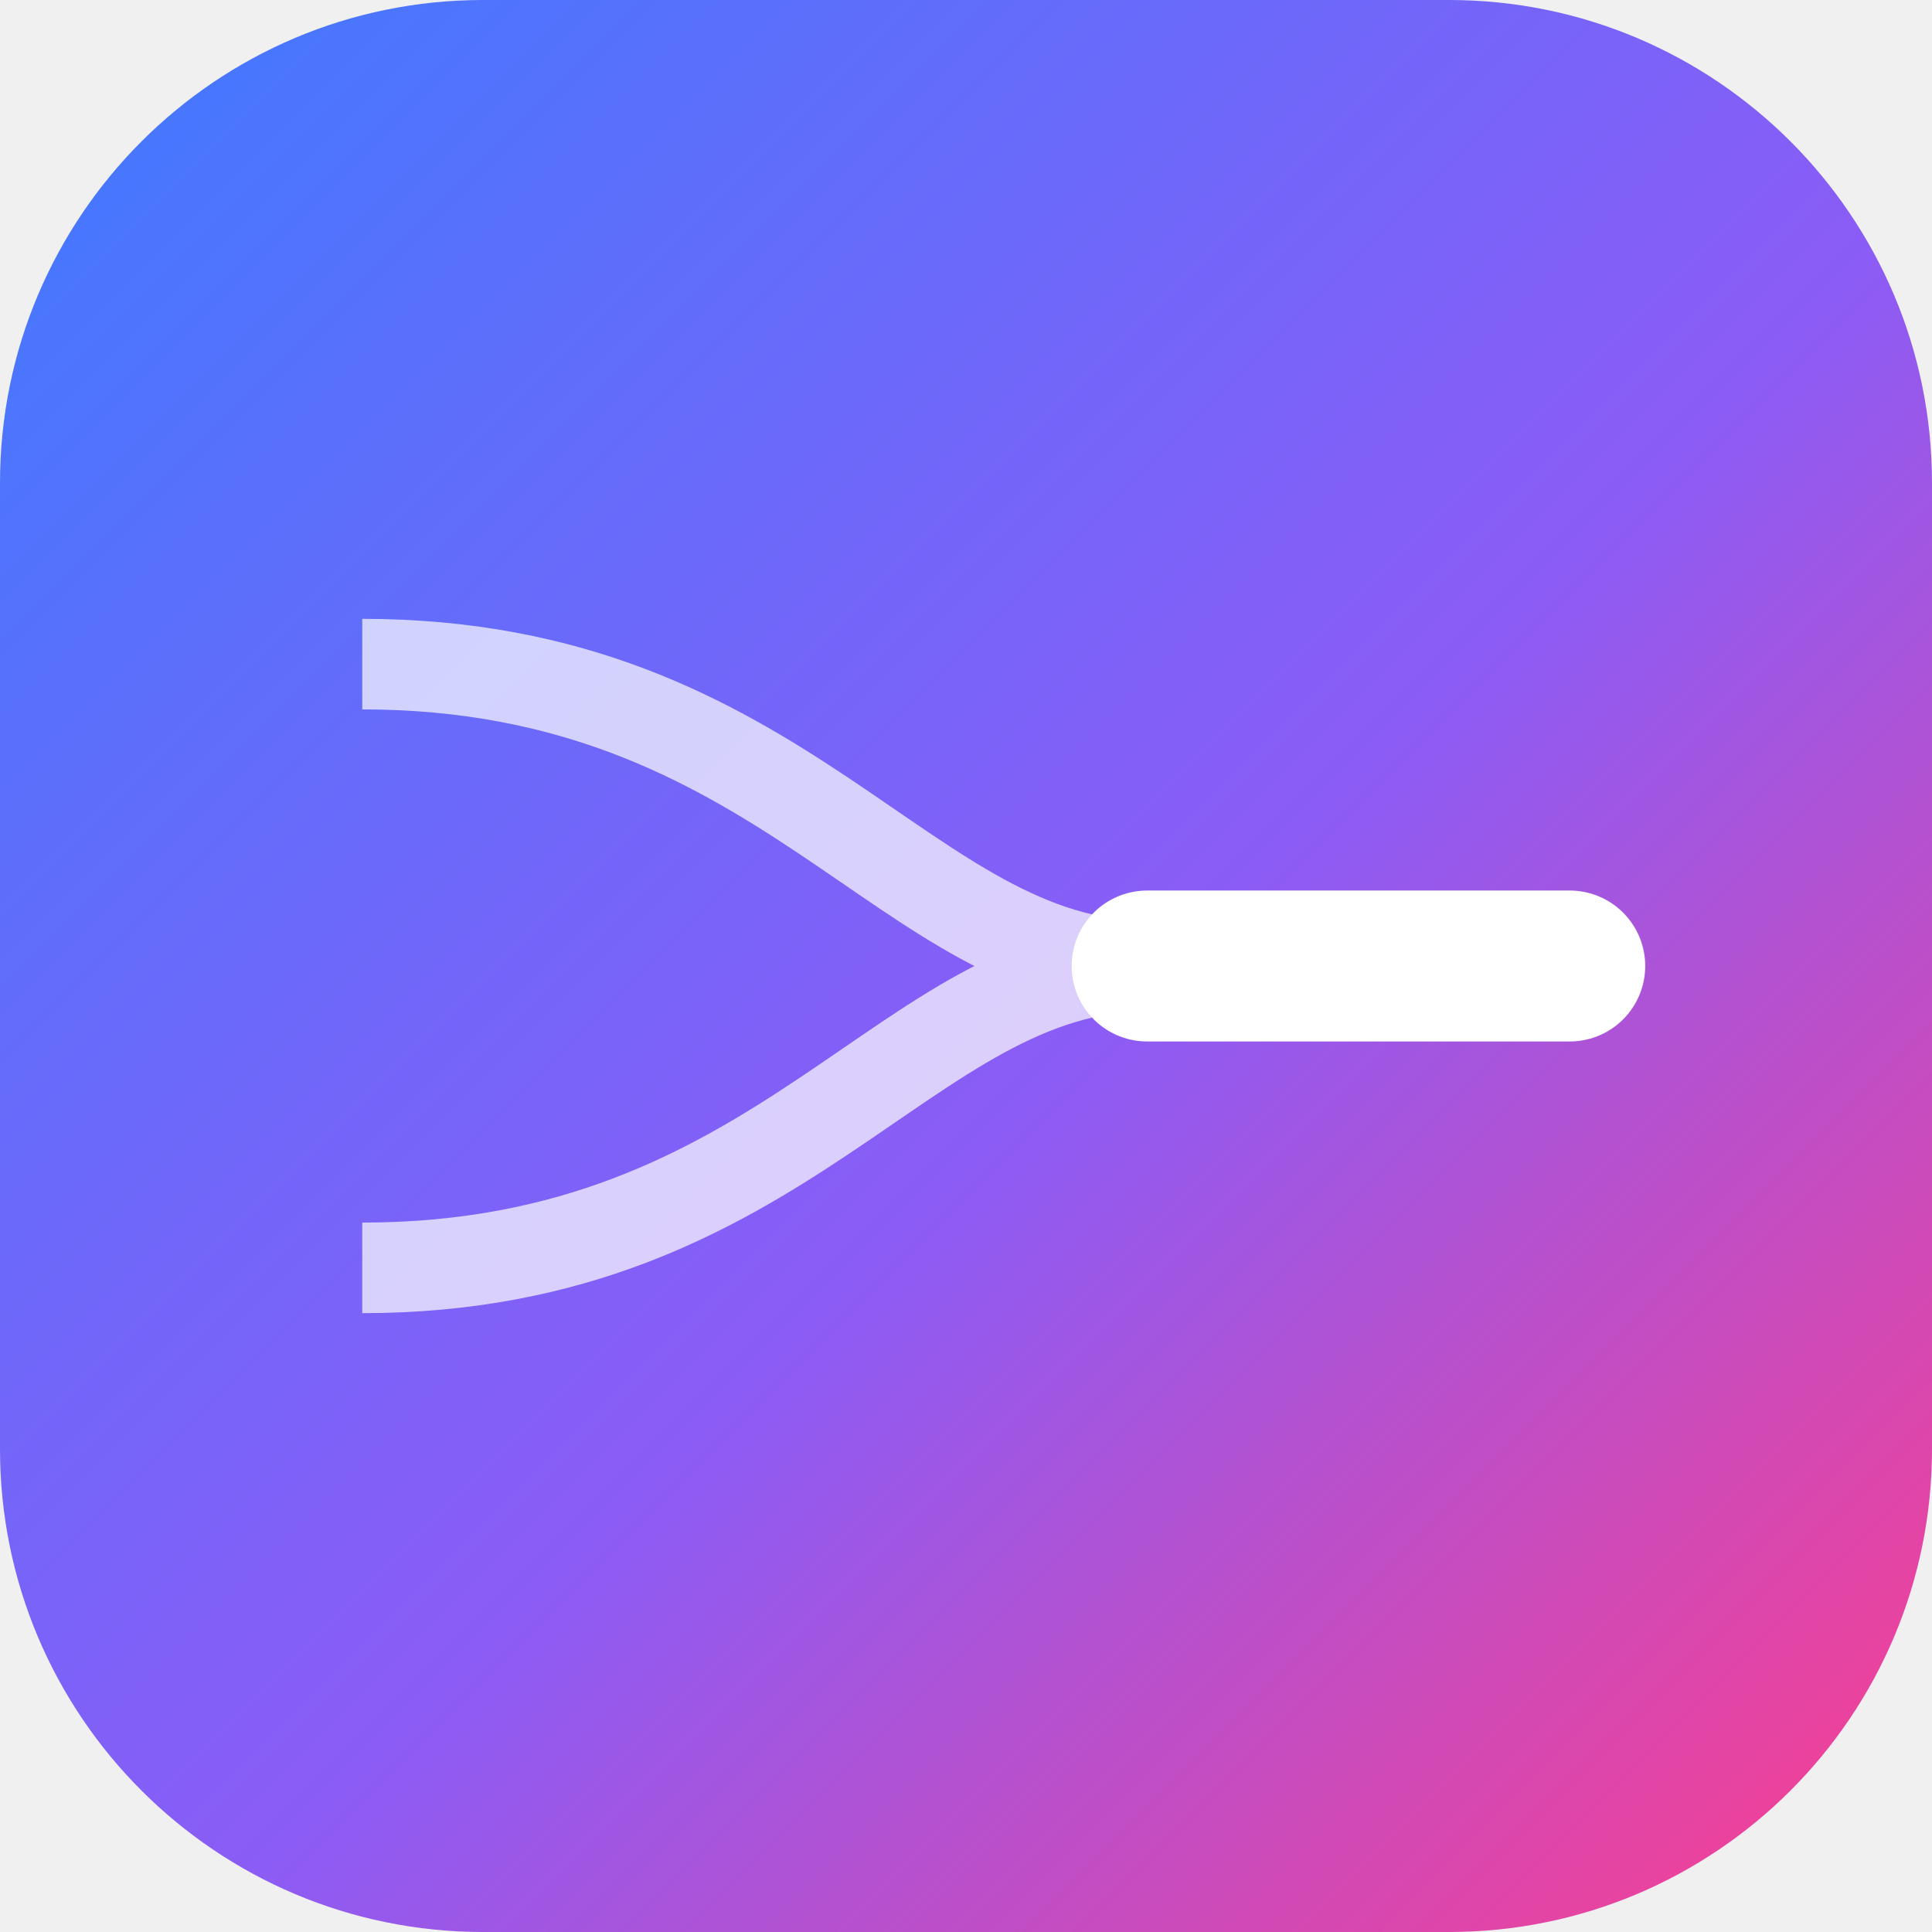
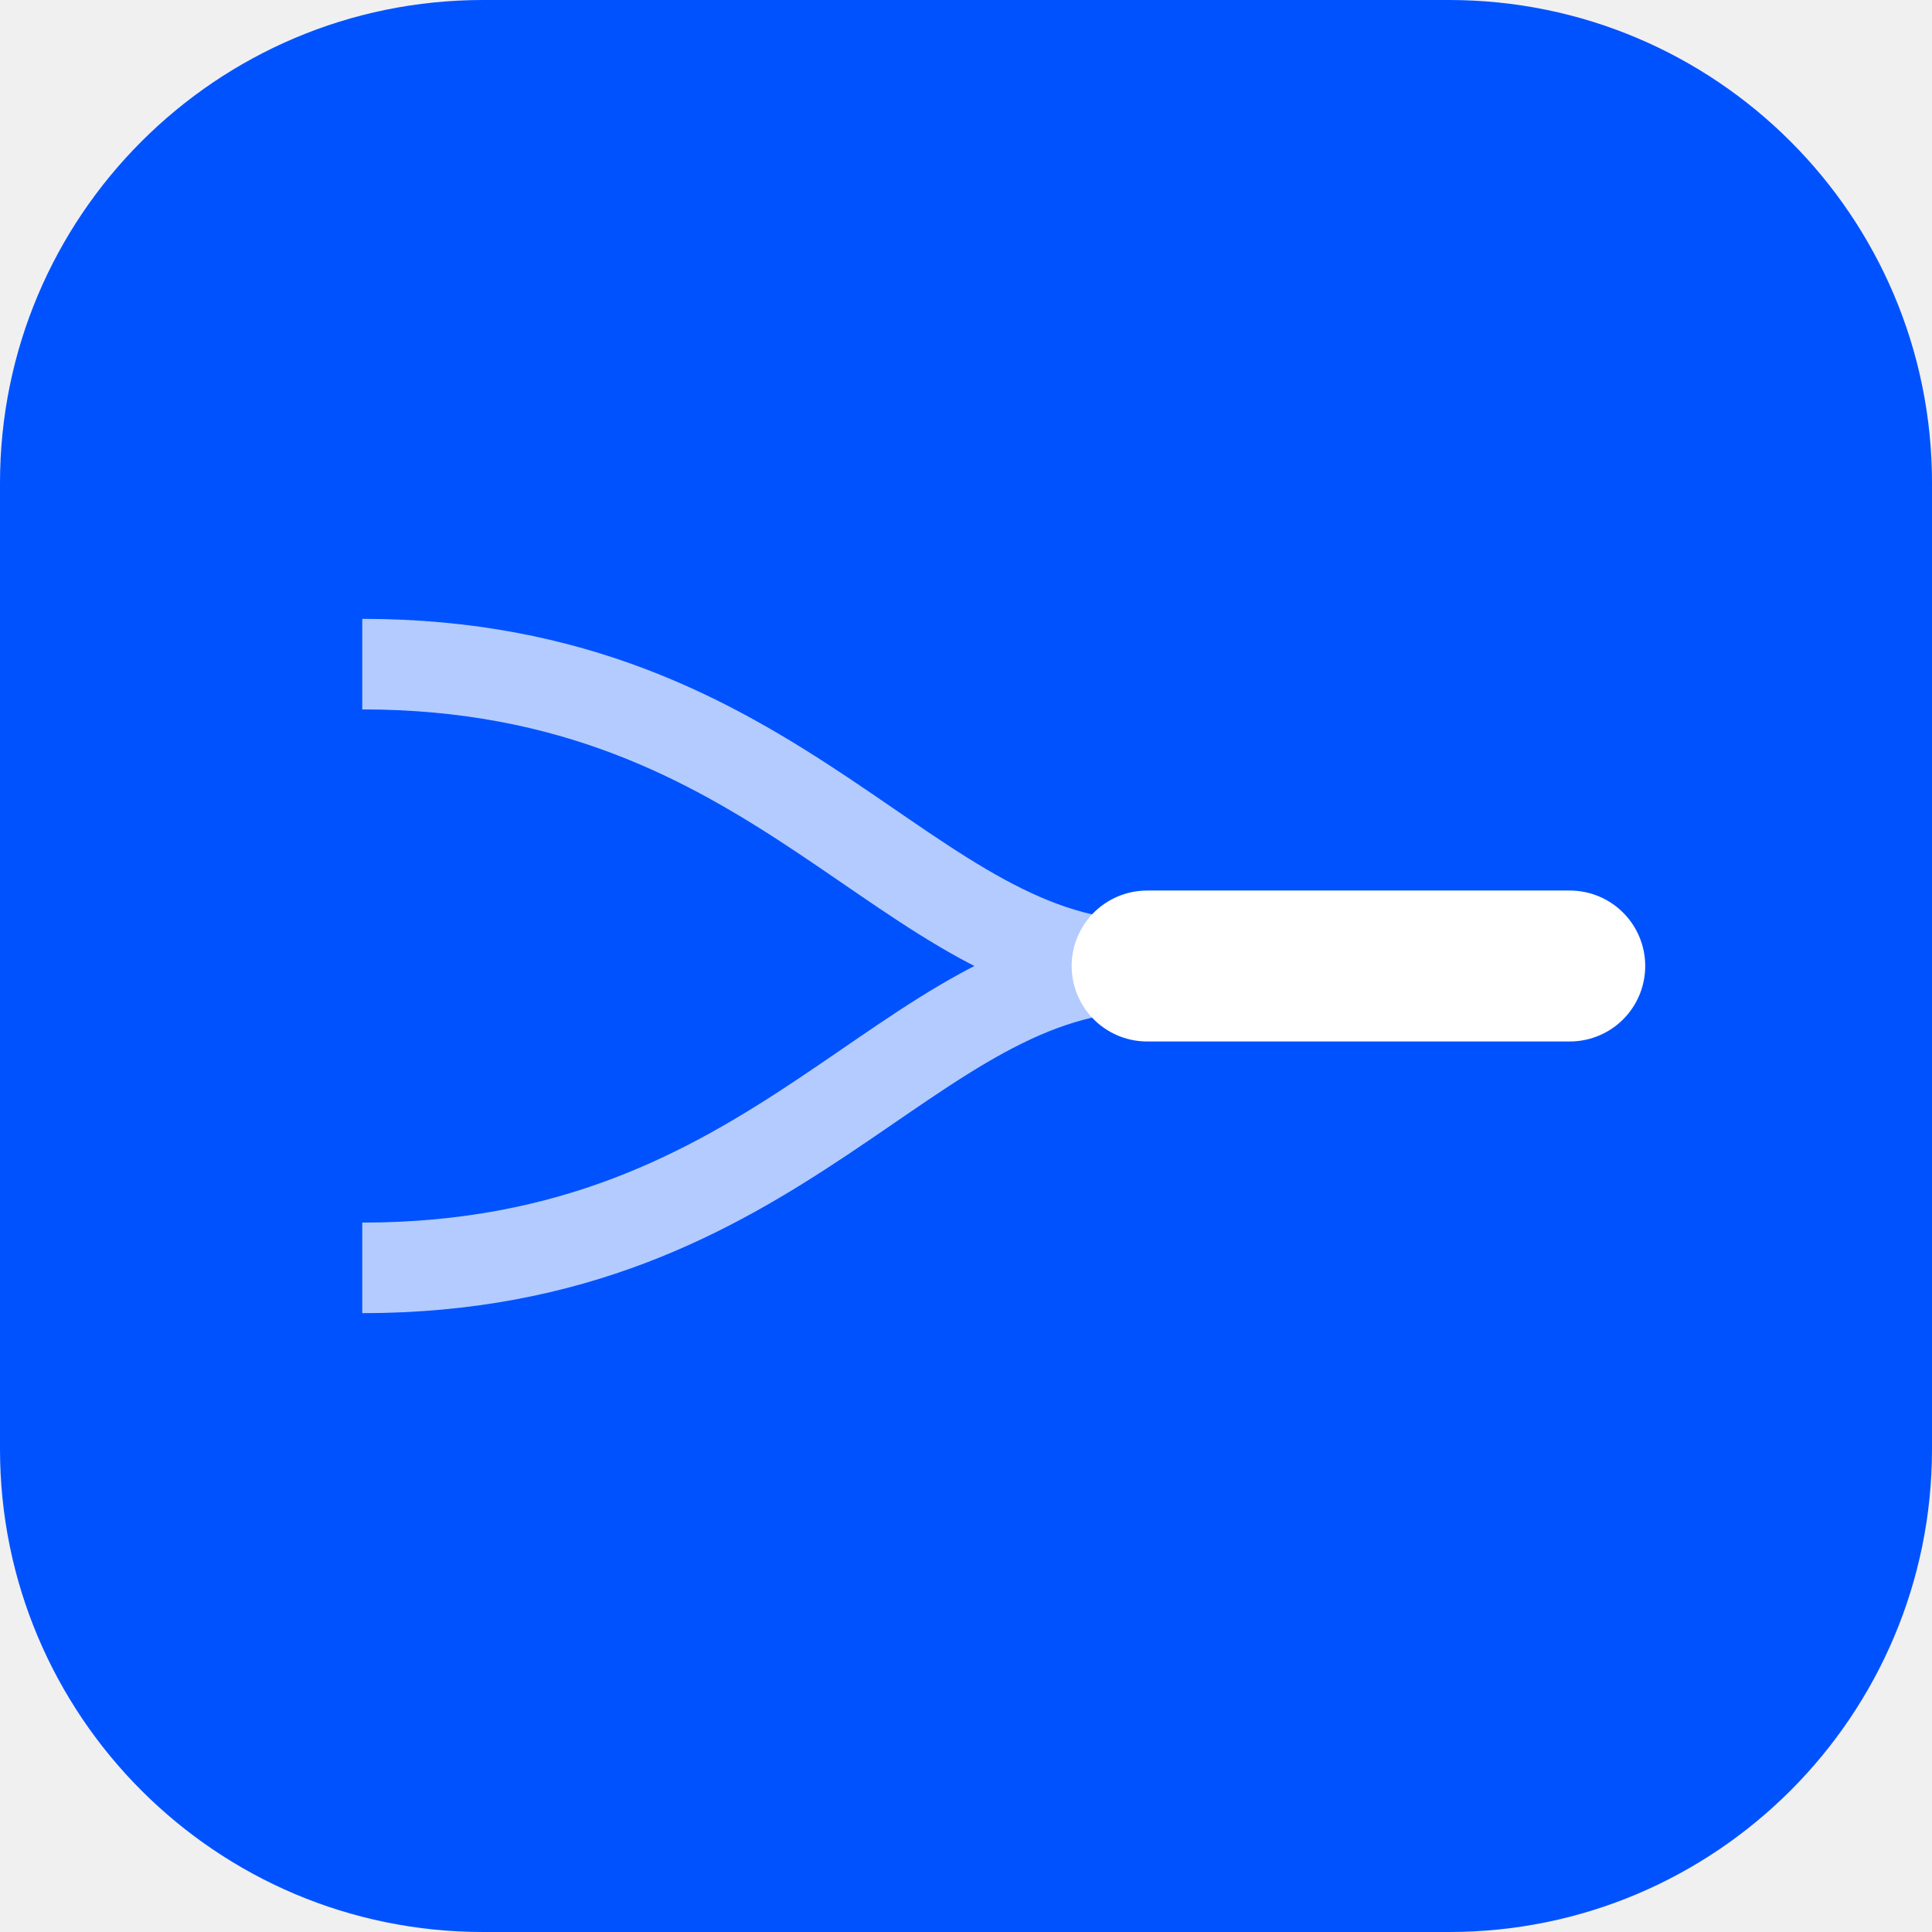
<svg xmlns="http://www.w3.org/2000/svg" viewBox="0 0 64 64">
-   <defs>
-     <linearGradient id="g" x1="0" y1="0" x2="1" y2="1">
-       <stop offset="0" stop-color="#3D7BFF" />
-       <stop offset=".55" stop-color="#8B5CF6" />
-       <stop offset="1" stop-color="#FF3D8B" />
-     </linearGradient>
-   </defs>
-   <rect width="64" height="64" rx="16" fill="url(#g)" />
+   <rect width="64" height="64" rx="16" fill="#0052FF" />
  <path d="M12 22C26 22 30 32 38 32M12 42C26 42 30 32 38 32" fill="none" stroke="#fff" stroke-opacity=".7" stroke-width="3" />
  <path d="M38 32H52" stroke="#fff" stroke-width="5" stroke-linecap="round" />
</svg>
